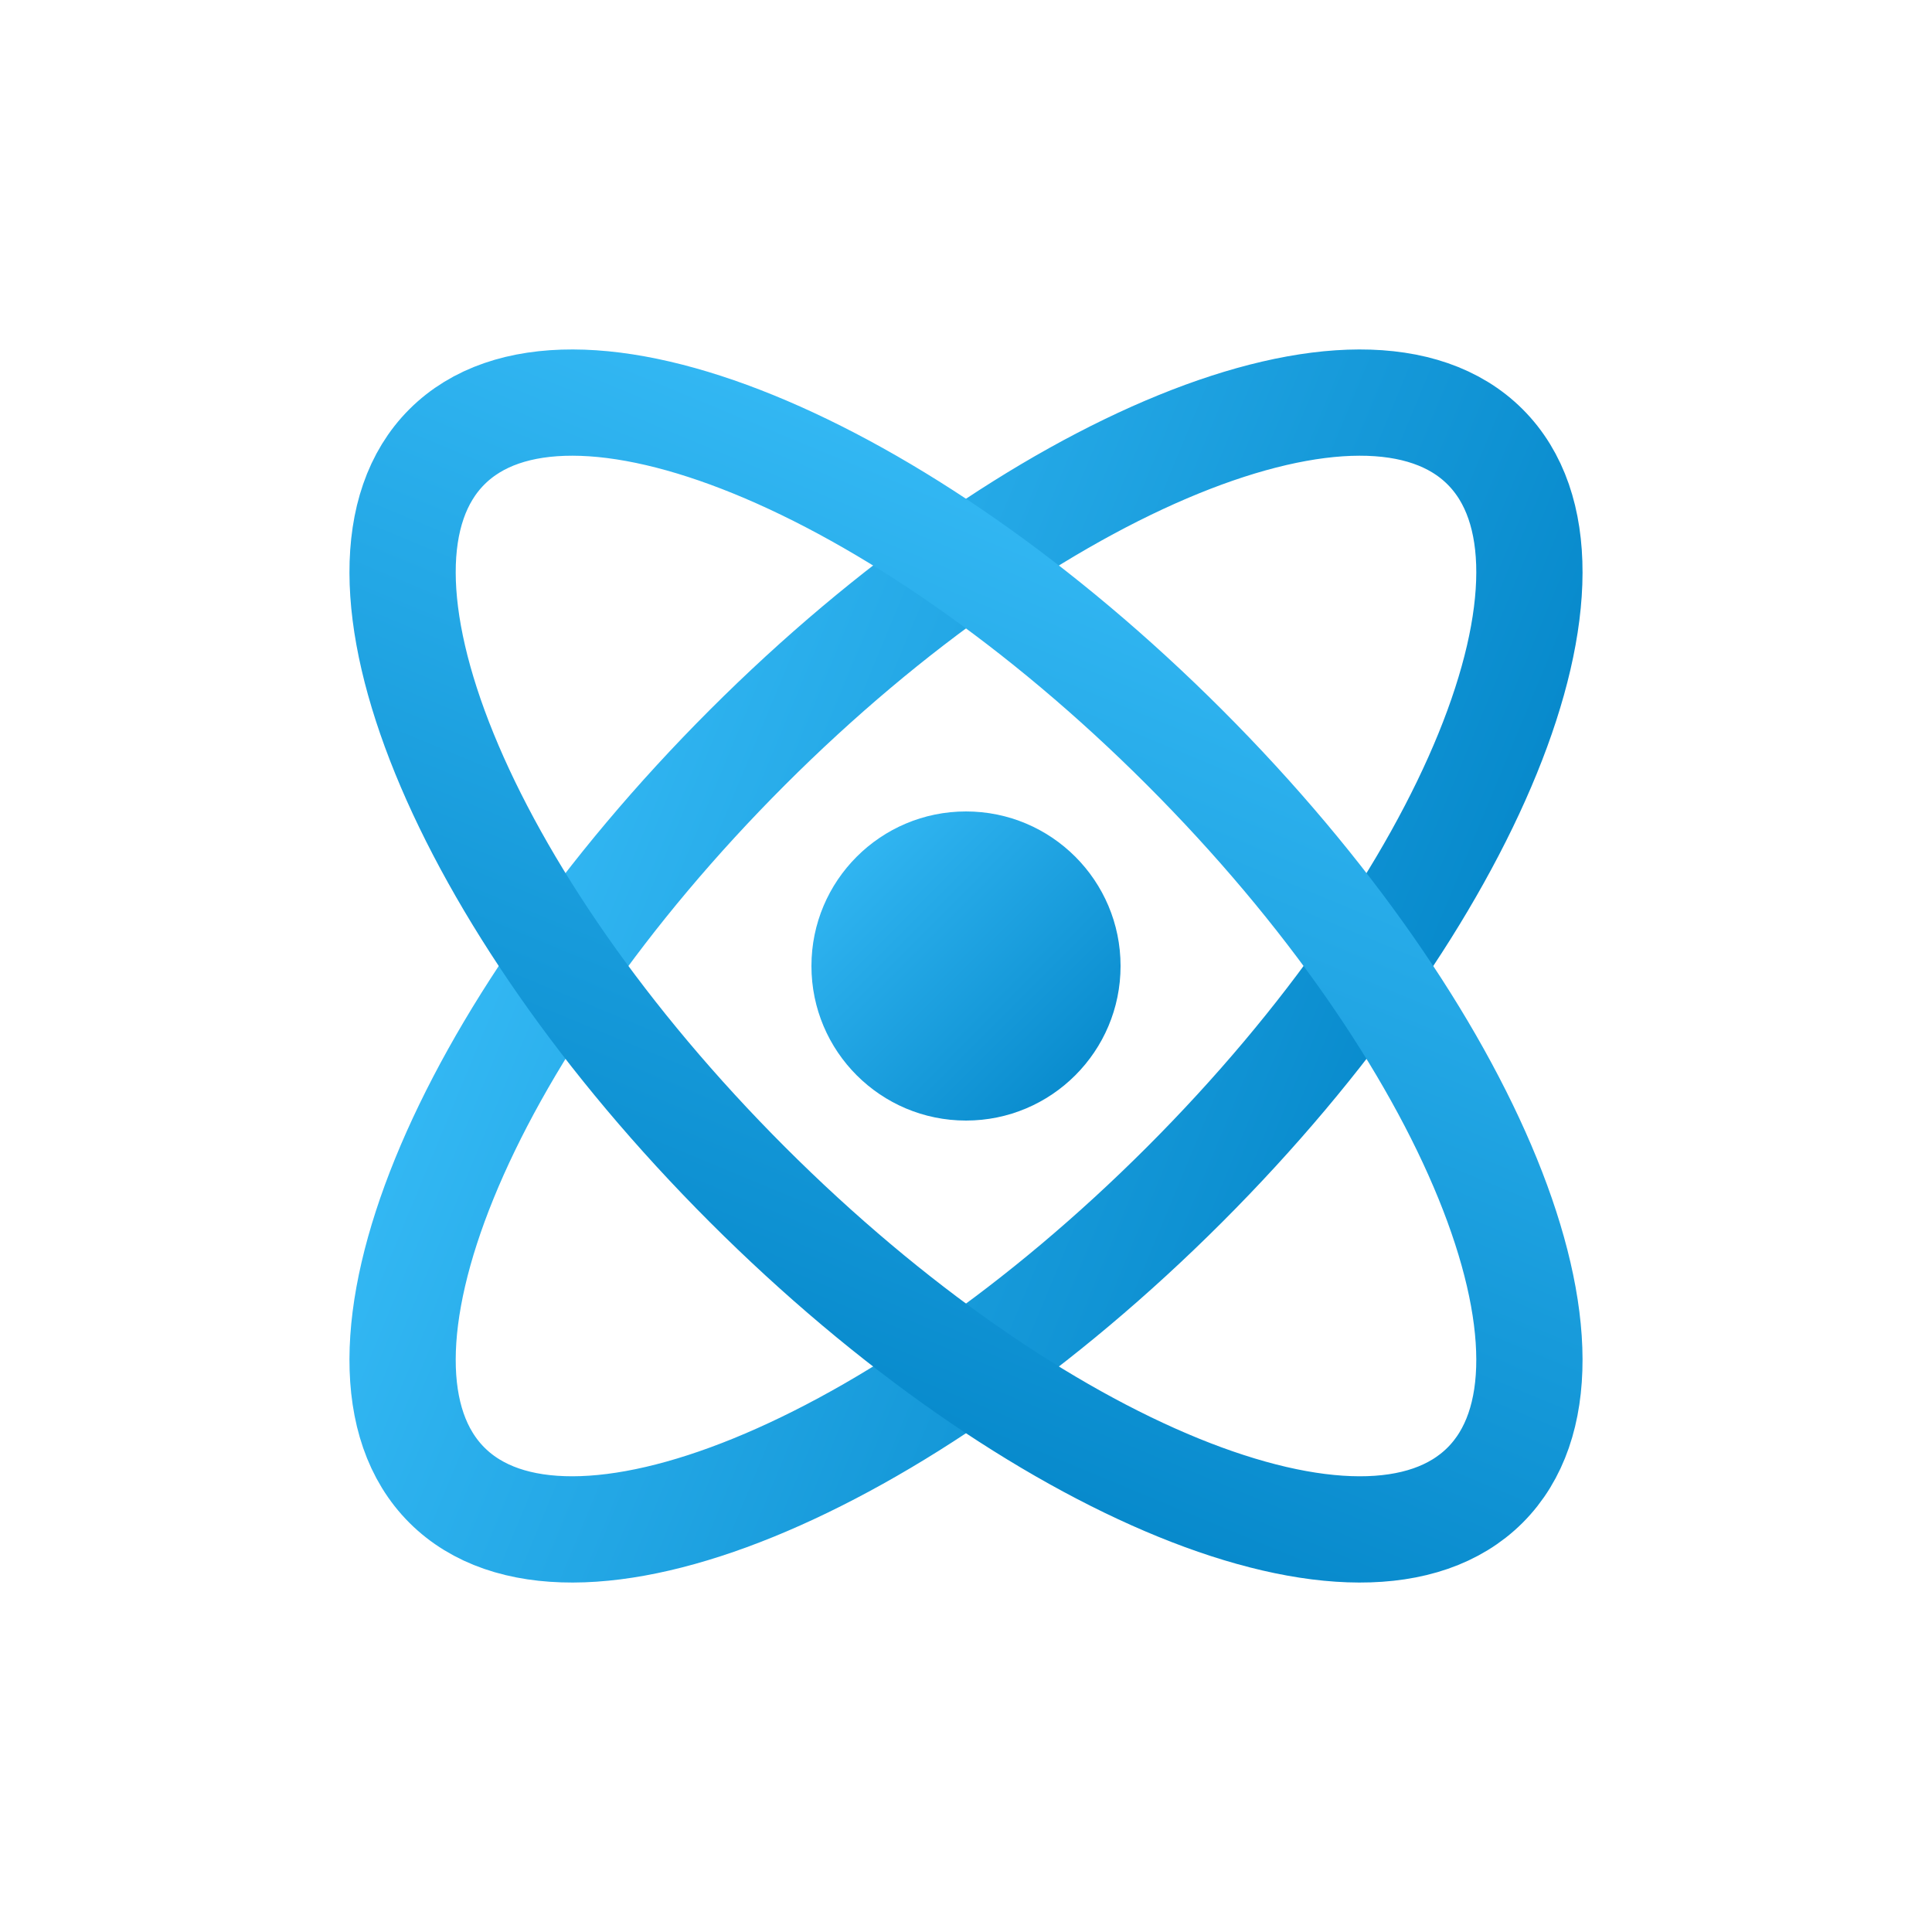
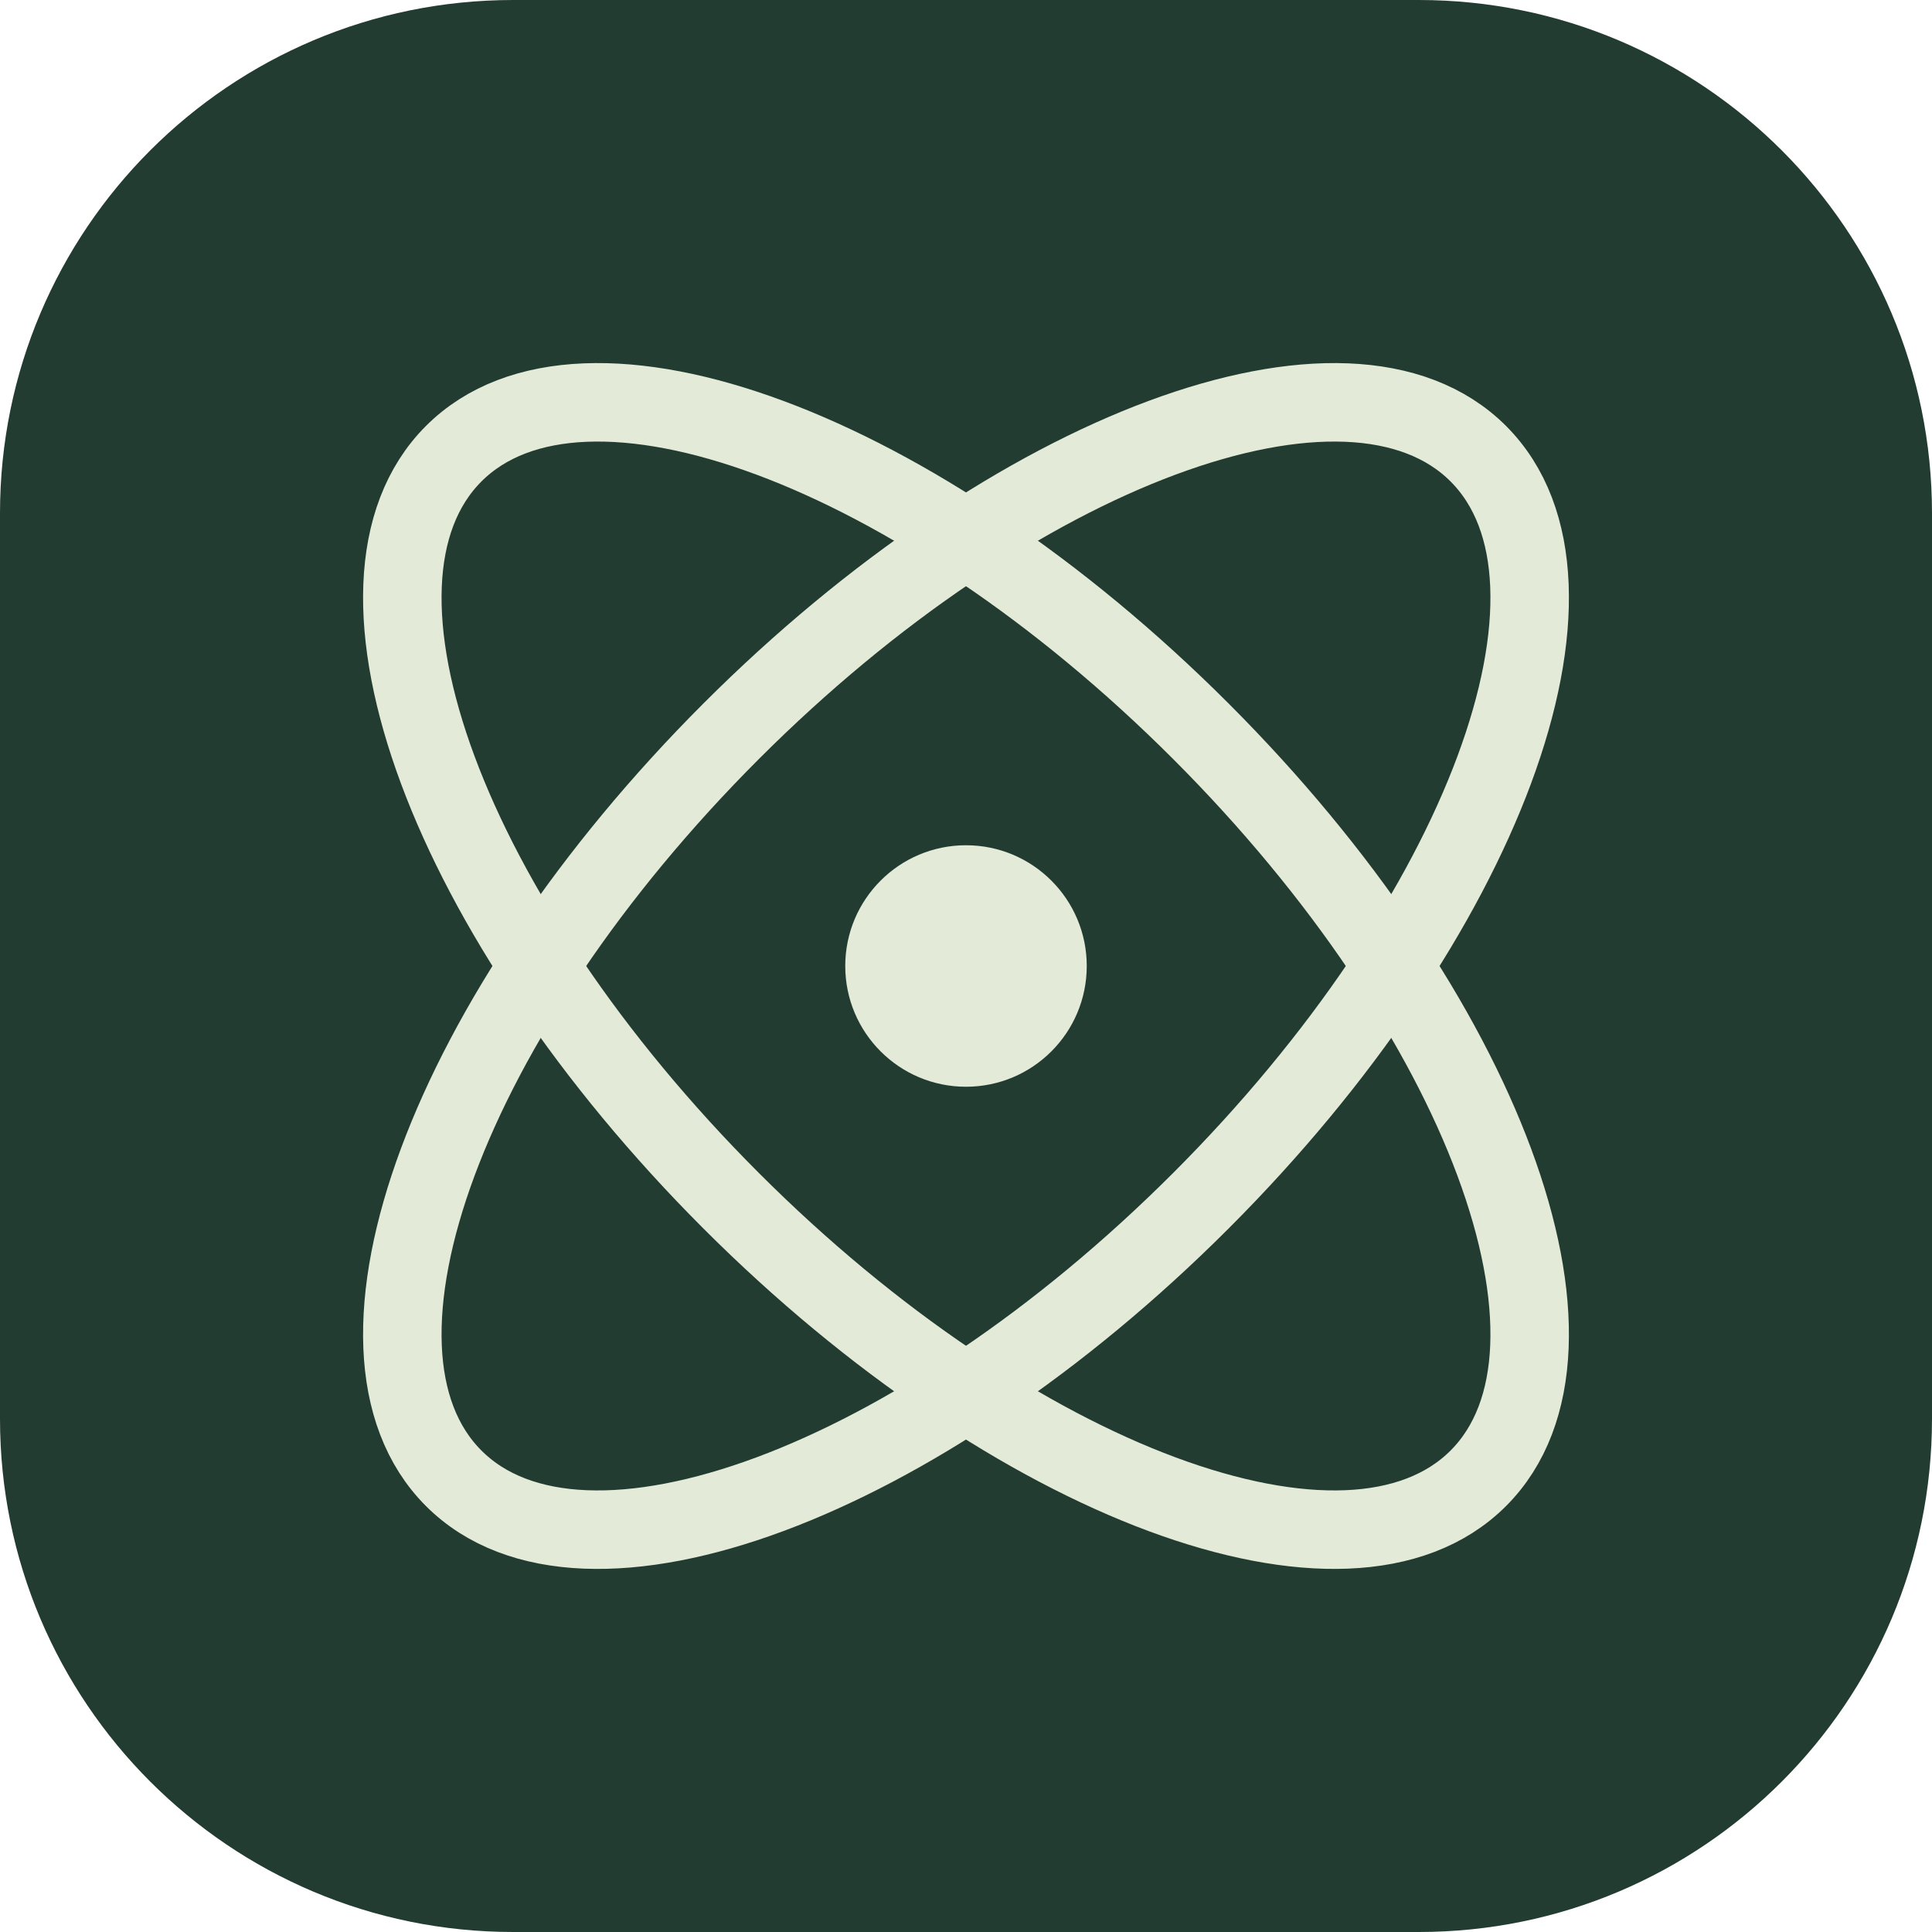
- <svg xmlns="http://www.w3.org/2000/svg" viewBox="0 0 100 100">
-   <defs>
-     <linearGradient id="g1" x1="0%" y1="0%" x2="100%" y2="100%">
-       <stop offset="0%" stop-color="#38bdf8" />
-       <stop offset="100%" stop-color="#0284c7" />
-     </linearGradient>
-   </defs>
-   <ellipse cx="50" cy="50" rx="38" ry="16" fill="none" stroke="url(#g1)" stroke-width="5.5" transform="rotate(-45 50 50)" stroke-linecap="round" />
-   <ellipse cx="50" cy="50" rx="38" ry="16" fill="none" stroke="url(#g1)" stroke-width="5.5" transform="rotate(45 50 50)" stroke-linecap="round" />
-   <circle cx="50" cy="50" r="8" fill="url(#g1)" />
+ <svg xmlns="http://www.w3.org/2000/svg" viewBox="0 0 64 64">
+   <rect width="64" height="64" rx="17" fill="#233c31" />
+   <g fill="none" stroke="#e4ead8" stroke-width="2.6">
+     <ellipse cx="32" cy="32" rx="24" ry="11" transform="rotate(-45 32 32)" />
+     <ellipse cx="32" cy="32" rx="24" ry="11" transform="rotate(45 32 32)" />
+   </g>
+   <circle cx="32" cy="32" r="4" fill="#e4ead8" />
</svg>
